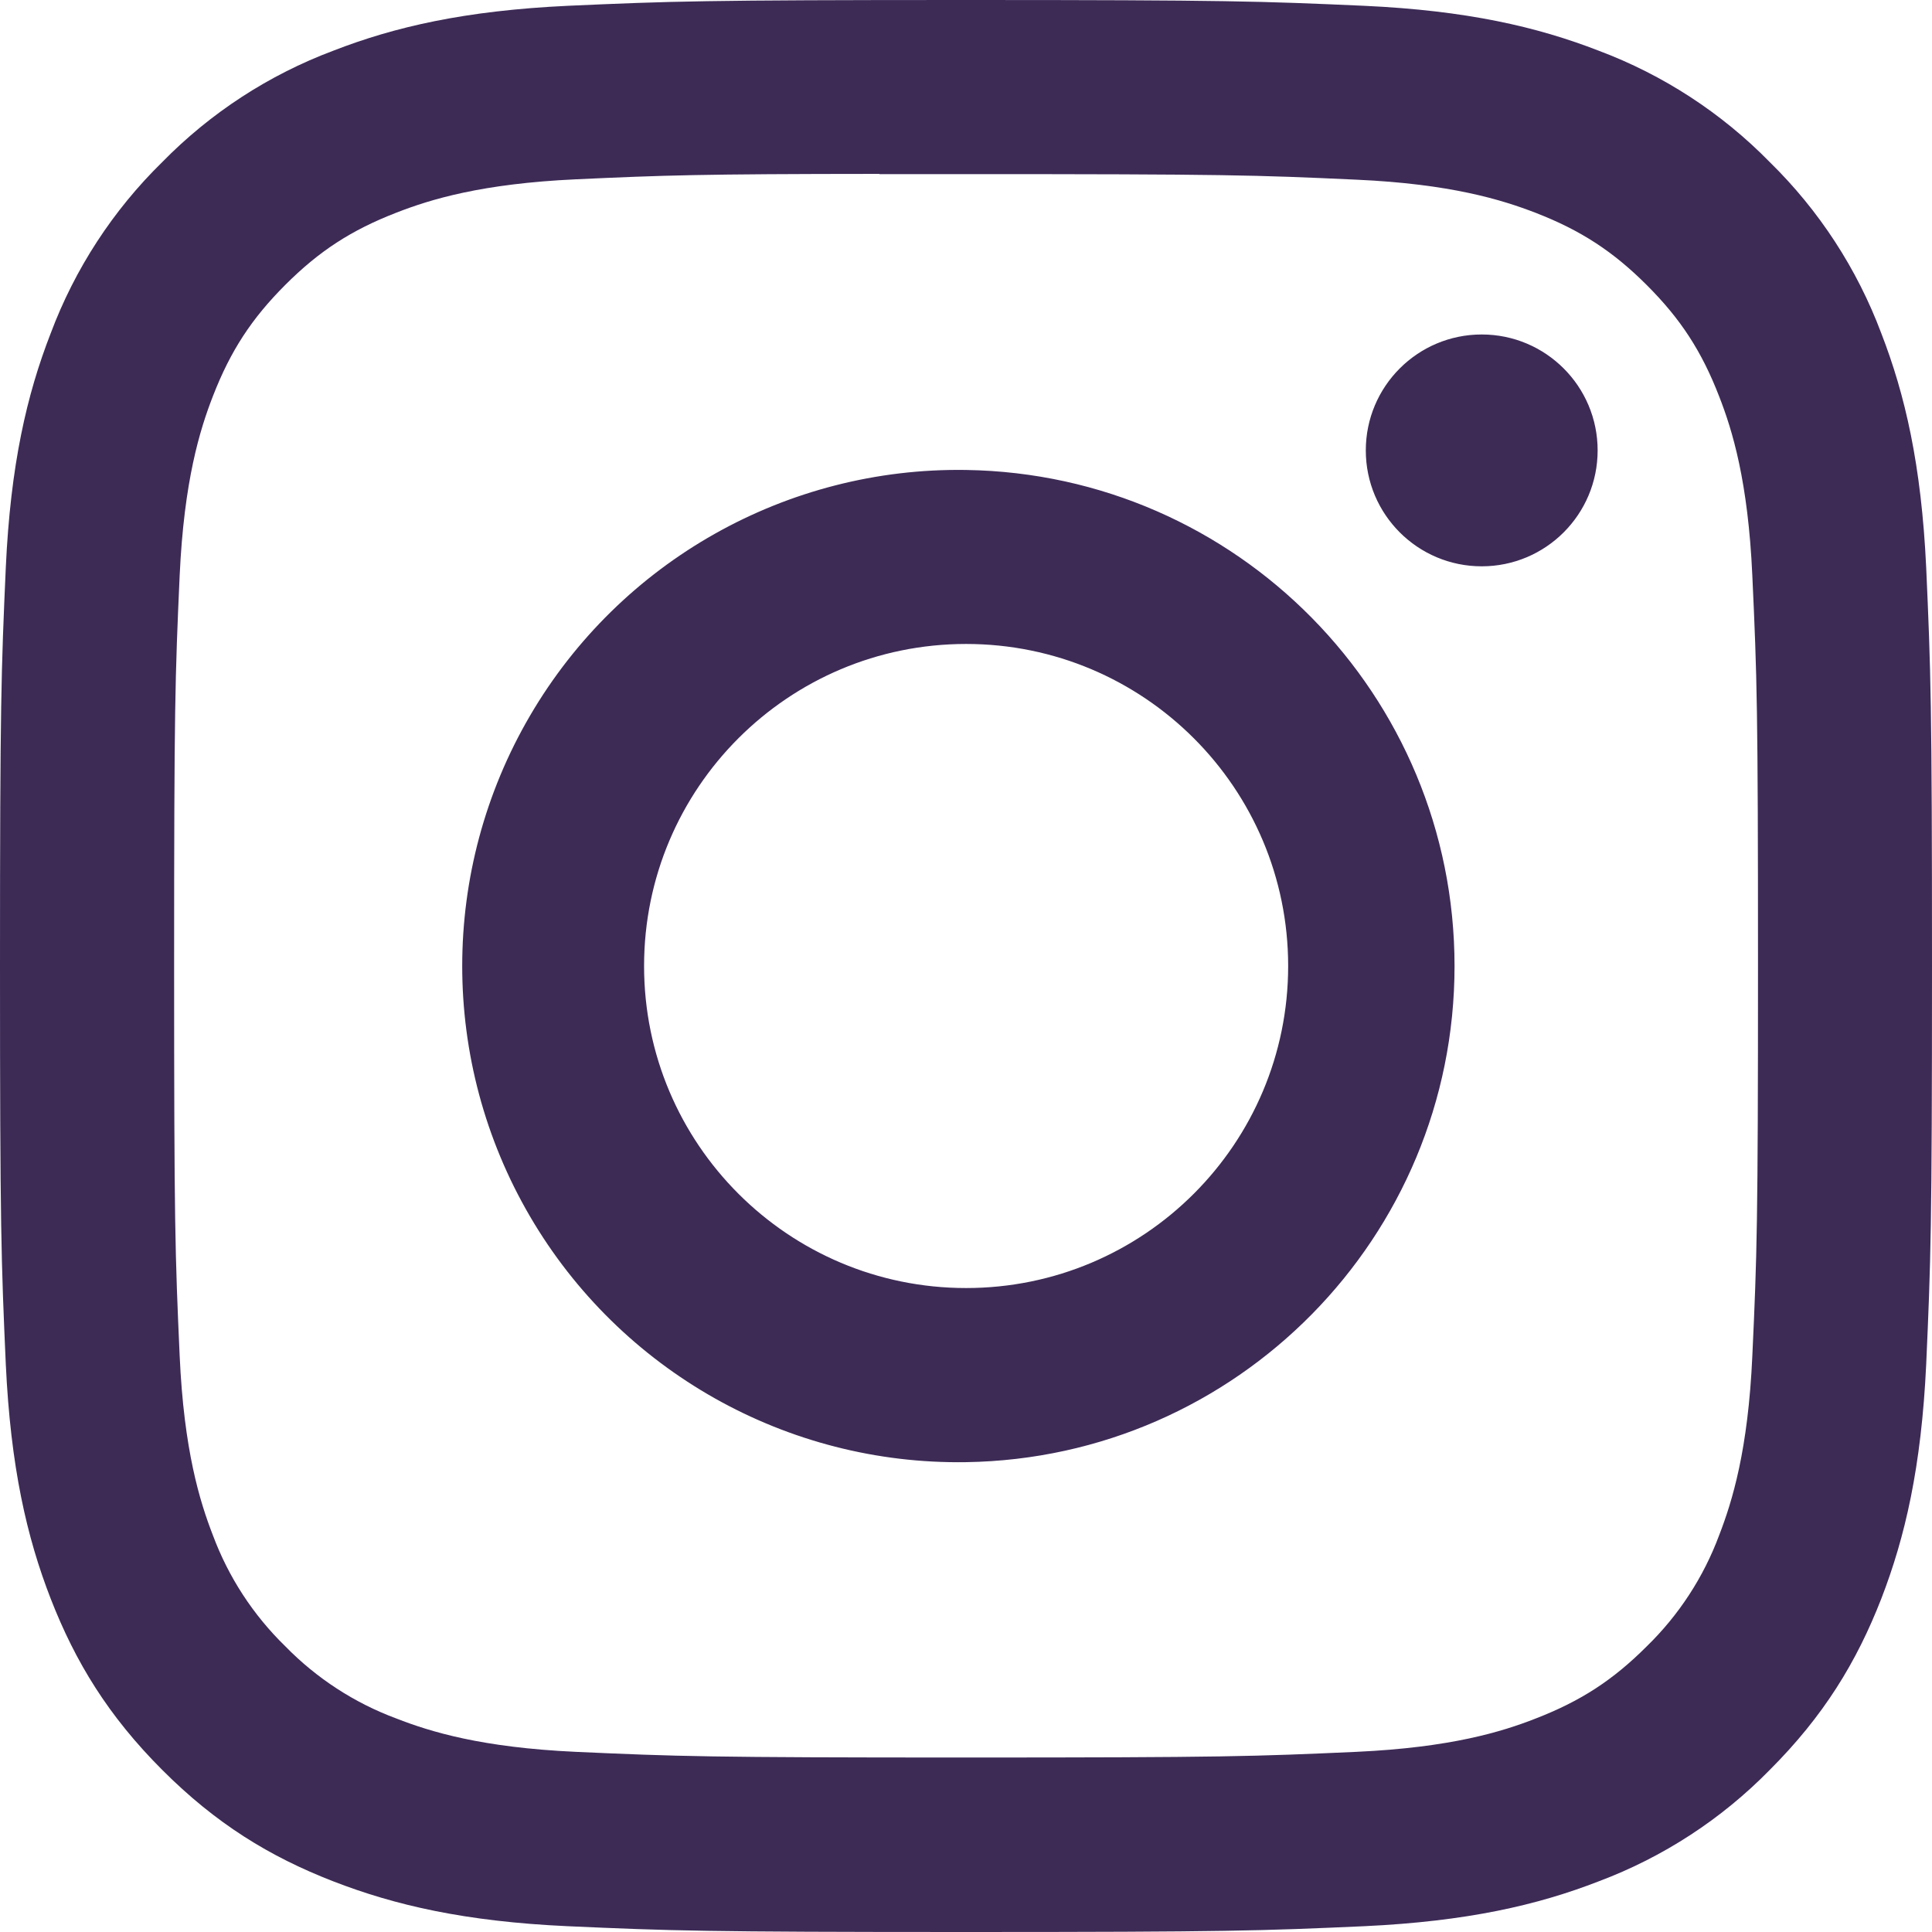
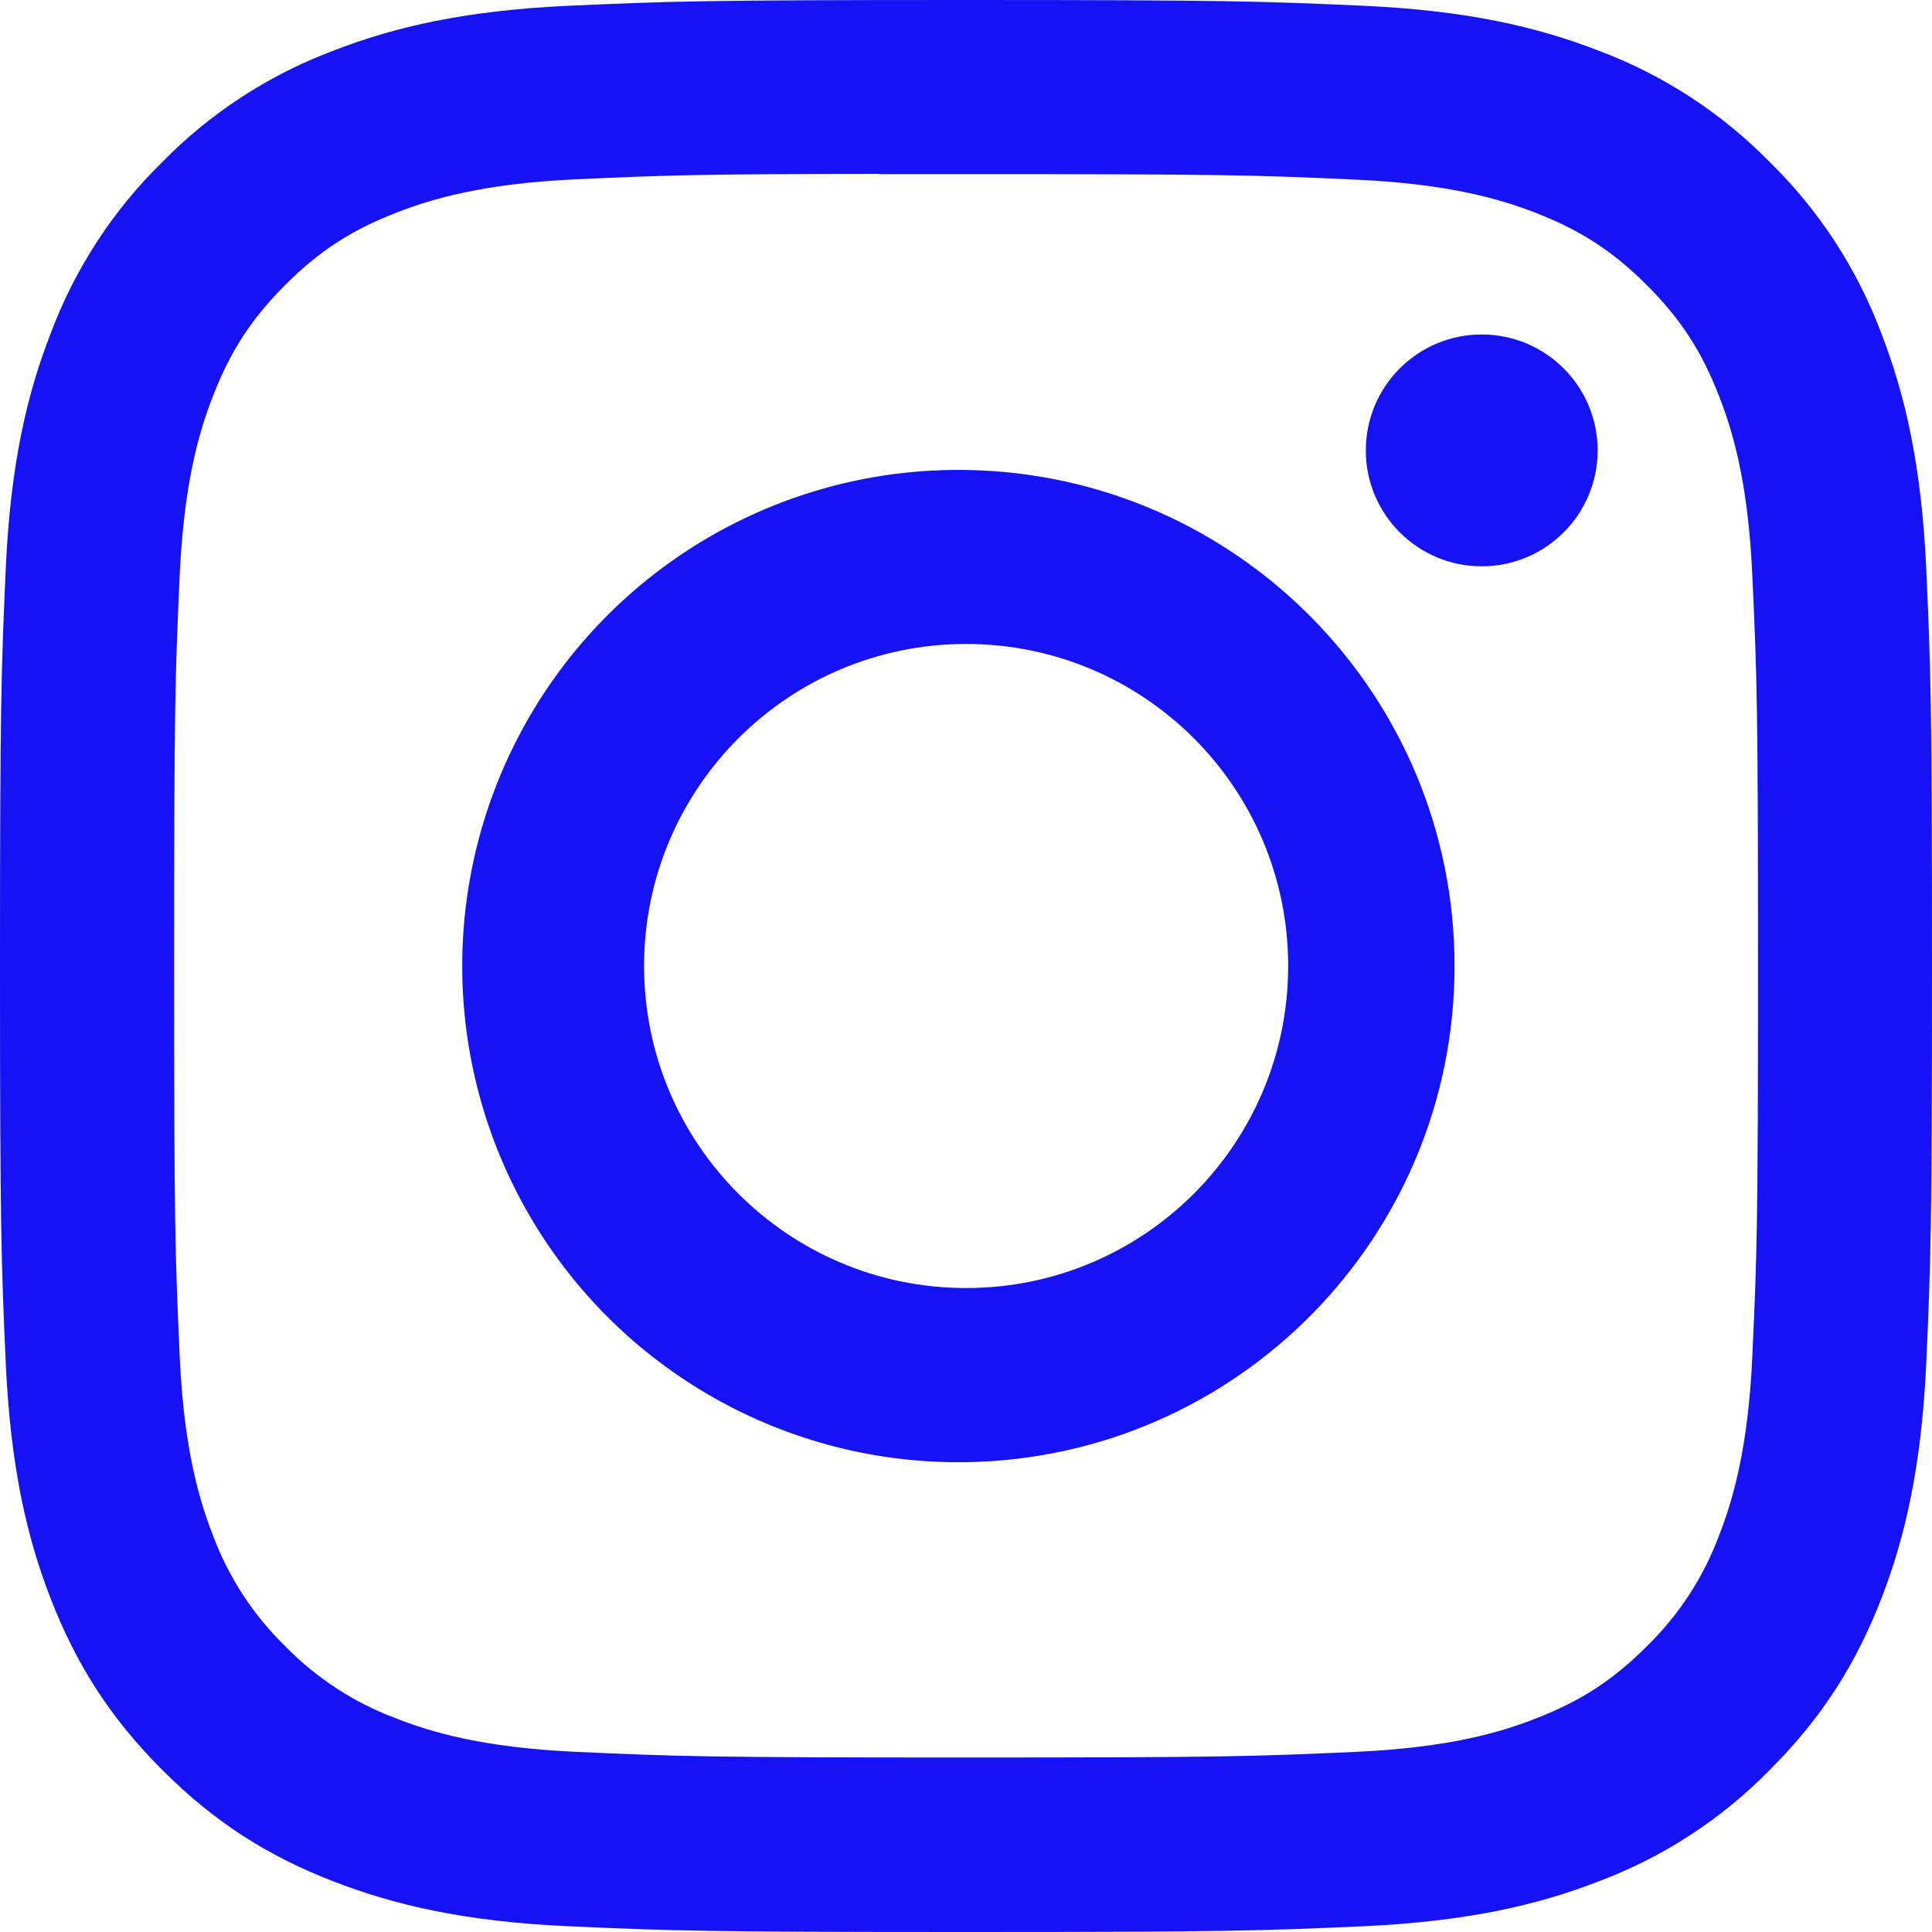
<svg xmlns="http://www.w3.org/2000/svg" width="16" height="16" fill="currentColor" class="bi bi-instagram" viewBox="0 0 16 16">
-   <path d="M8 0C5.829 0 5.556.01 4.703.048 3.85.088 3.269.222 2.76.42a3.9 3.9 0 0 0-1.417.923A3.9 3.9 0 0 0 .42 2.76C.222 3.268.087 3.85.048 4.7.01 5.555 0 5.827 0 8.001c0 2.172.01 2.444.048 3.297.04.852.174 1.433.372 1.942.205.526.478.972.923 1.417.444.445.89.719 1.416.923.51.198 1.09.333 1.942.372C5.555 15.99 5.827 16 8 16s2.444-.01 3.298-.048c.851-.04 1.434-.174 1.943-.372a3.9 3.9 0 0 0 1.416-.923c.445-.445.718-.891.923-1.417.197-.509.332-1.09.372-1.942C15.99 10.445 16 10.173 16 8s-.01-2.445-.048-3.299c-.04-.851-.175-1.433-.372-1.941a3.9 3.9 0 0 0-.923-1.417A3.9 3.9 0 0 0 13.24.42c-.51-.198-1.092-.333-1.943-.372C10.443.01 10.172 0 7.998 0zm-.717 1.442h.718c2.136 0 2.389.007 3.232.046.78.035 1.204.166 1.486.275.373.145.64.319.92.599s.453.546.598.92c.11.281.24.705.275 1.485.039.843.047 1.096.047 3.231s-.008 2.389-.047 3.232c-.035.78-.166 1.203-.275 1.485a2.5 2.5 0 0 1-.599.919c-.28.28-.546.453-.92.598-.28.11-.704.24-1.485.276-.843.038-1.096.047-3.232.047s-2.39-.009-3.233-.047c-.78-.036-1.203-.166-1.485-.276a2.5 2.5 0 0 1-.92-.598 2.5 2.5 0 0 1-.6-.92c-.109-.281-.24-.705-.275-1.485-.038-.843-.046-1.096-.046-3.233s.008-2.388.046-3.231c.036-.78.166-1.204.276-1.486.145-.373.319-.64.599-.92s.546-.453.92-.598c.282-.11.705-.24 1.485-.276.738-.034 1.024-.044 2.515-.045zm4.988 1.328a.96.96 0 1 0 0 1.92.96.96 0 0 0 0-1.92m-4.27 1.122a4.109 4.109 0 1 0 0 8.217 4.109 4.109 0 0 0 0-8.217m0 1.441a2.667 2.667 0 1 1 0 5.334 2.667 2.667 0 0 1 0-5.334" fill="#3D2B56" />
+   <path d="M8 0C5.829 0 5.556.01 4.703.048 3.85.088 3.269.222 2.76.42a3.9 3.9 0 0 0-1.417.923A3.9 3.9 0 0 0 .42 2.76C.222 3.268.087 3.85.048 4.7.01 5.555 0 5.827 0 8.001c0 2.172.01 2.444.048 3.297.04.852.174 1.433.372 1.942.205.526.478.972.923 1.417.444.445.89.719 1.416.923.51.198 1.09.333 1.942.372C5.555 15.99 5.827 16 8 16s2.444-.01 3.298-.048c.851-.04 1.434-.174 1.943-.372a3.9 3.9 0 0 0 1.416-.923c.445-.445.718-.891.923-1.417.197-.509.332-1.09.372-1.942C15.99 10.445 16 10.173 16 8s-.01-2.445-.048-3.299c-.04-.851-.175-1.433-.372-1.941a3.9 3.9 0 0 0-.923-1.417A3.9 3.9 0 0 0 13.24.42c-.51-.198-1.092-.333-1.943-.372C10.443.01 10.172 0 7.998 0zm-.717 1.442h.718c2.136 0 2.389.007 3.232.046.78.035 1.204.166 1.486.275.373.145.64.319.92.599s.453.546.598.92c.11.281.24.705.275 1.485.039.843.047 1.096.047 3.231s-.008 2.389-.047 3.232c-.035.78-.166 1.203-.275 1.485a2.5 2.5 0 0 1-.599.919c-.28.28-.546.453-.92.598-.28.11-.704.24-1.485.276-.843.038-1.096.047-3.232.047s-2.39-.009-3.233-.047c-.78-.036-1.203-.166-1.485-.276a2.5 2.5 0 0 1-.92-.598 2.5 2.5 0 0 1-.6-.92c-.109-.281-.24-.705-.275-1.485-.038-.843-.046-1.096-.046-3.233s.008-2.388.046-3.231c.036-.78.166-1.204.276-1.486.145-.373.319-.64.599-.92s.546-.453.92-.598c.282-.11.705-.24 1.485-.276.738-.034 1.024-.044 2.515-.045zm4.988 1.328a.96.96 0 1 0 0 1.92.96.96 0 0 0 0-1.92m-4.27 1.122a4.109 4.109 0 1 0 0 8.217 4.109 4.109 0 0 0 0-8.217m0 1.441a2.667 2.667 0 1 1 0 5.334 2.667 2.667 0 0 1 0-5.334" fill="#1512F5" />
</svg>
